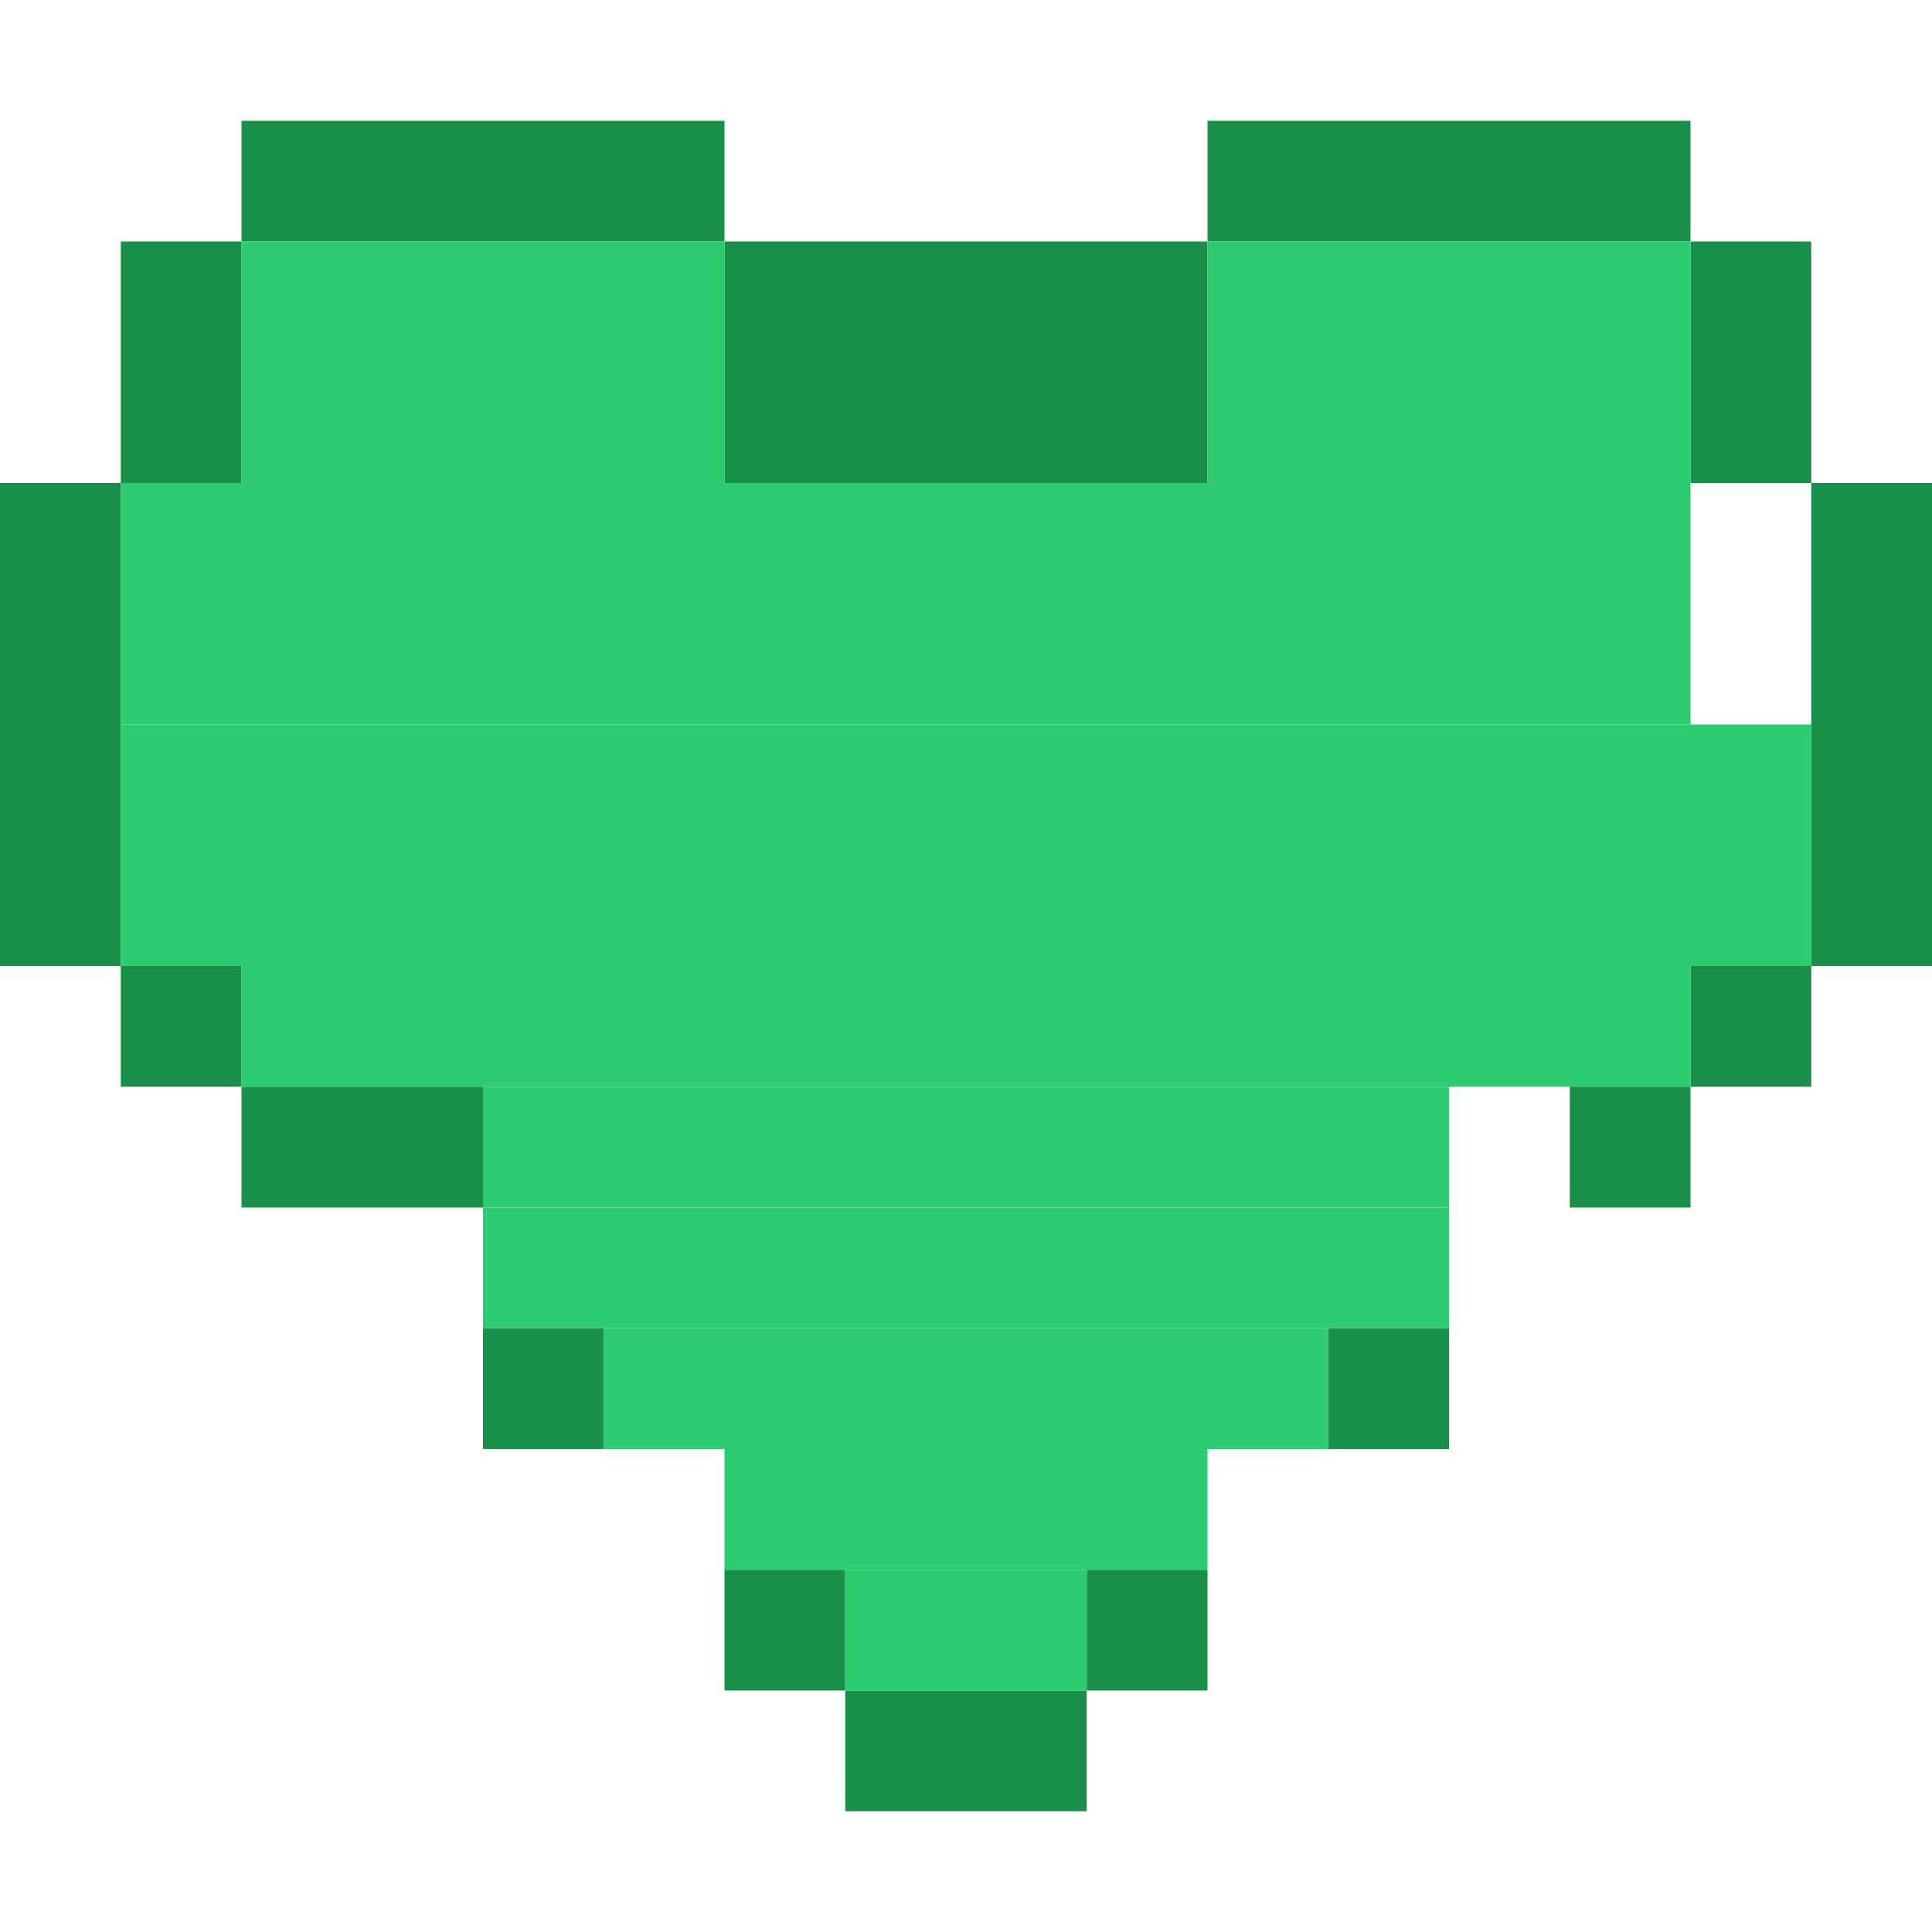
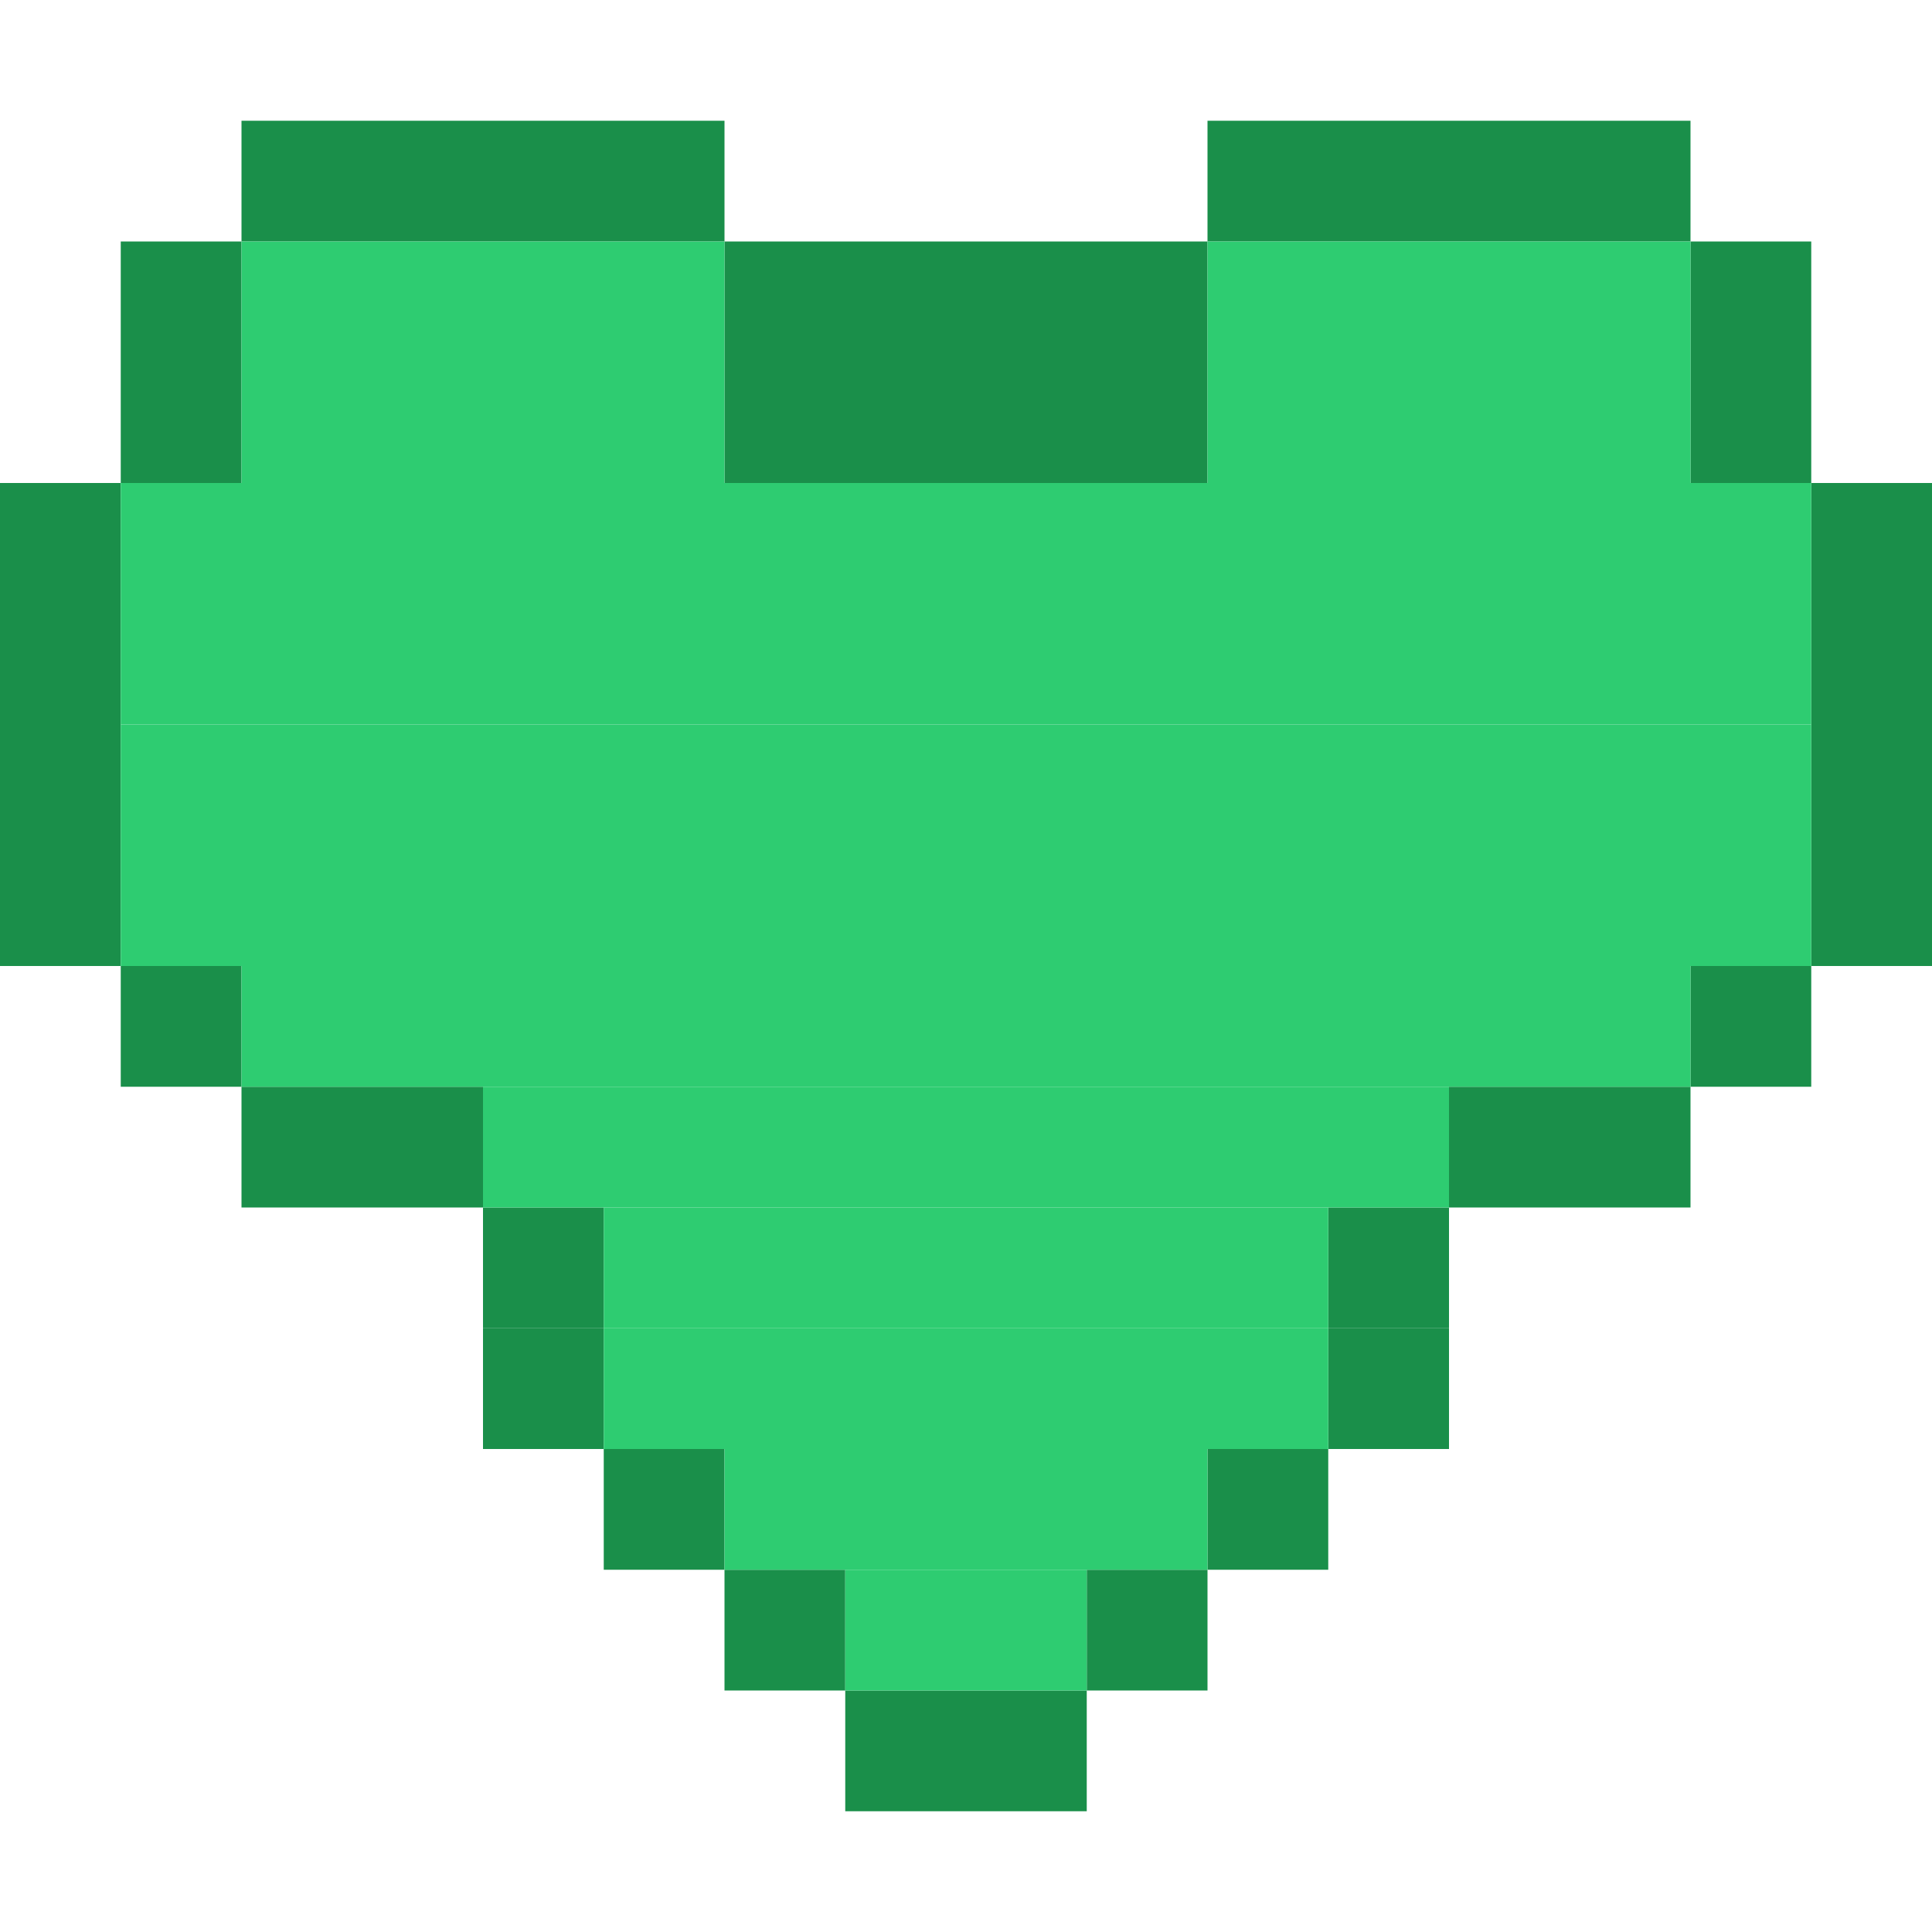
<svg xmlns="http://www.w3.org/2000/svg" viewBox="0 0 16 16">
  <rect fill="#1a8f4a" x="2" y="1" width="2" height="1" />
  <rect fill="#1a8f4a" x="4" y="1" width="2" height="1" />
  <rect fill="#1a8f4a" x="10" y="1" width="2" height="1" />
  <rect fill="#1a8f4a" x="12" y="1" width="2" height="1" />
  <rect fill="#1a8f4a" x="1" y="2" width="1" height="2" />
  <rect fill="#1a8f4a" x="6" y="2" width="2" height="2" />
  <rect fill="#1a8f4a" x="8" y="2" width="2" height="2" />
  <rect fill="#1a8f4a" x="14" y="2" width="1" height="2" />
  <rect fill="#1a8f4a" x="0" y="4" width="1" height="4" />
  <rect fill="#1a8f4a" x="15" y="4" width="1" height="4" />
  <rect fill="#1a8f4a" x="1" y="8" width="1" height="1" />
  <rect fill="#1a8f4a" x="14" y="8" width="1" height="1" />
  <rect fill="#1a8f4a" x="2" y="9" width="2" height="1" />
-   <rect fill="#1a8f4a" x="13" y="9" width="1" height="1" />
+   <rect fill="#1a8f4a" x="12" y="9" width="2" height="1" />
+   <rect fill="#1a8f4a" x="4" y="10" width="1" height="1" />
+   <rect fill="#1a8f4a" x="11" y="10" width="1" height="1" />
  <rect fill="#1a8f4a" x="4" y="11" width="1" height="1" />
  <rect fill="#1a8f4a" x="11" y="11" width="1" height="1" />
+   <rect fill="#1a8f4a" x="5" y="12" width="1" height="1" />
+   <rect fill="#1a8f4a" x="10" y="12" width="1" height="1" />
  <rect fill="#1a8f4a" x="6" y="13" width="1" height="1" />
  <rect fill="#1a8f4a" x="9" y="13" width="1" height="1" />
  <rect fill="#1a8f4a" x="7" y="14" width="2" height="1" />
  <rect fill="#2ecc71" x="2" y="2" width="2" height="2" />
  <rect fill="#2ecc71" x="4" y="2" width="2" height="2" />
  <rect fill="#2ecc71" x="10" y="2" width="2" height="2" />
  <rect fill="#2ecc71" x="12" y="2" width="2" height="2" />
-   <rect fill="#2ecc71" x="1" y="4" width="13" height="2" />
+   <rect fill="#2ecc71" x="1" y="4" width="14" height="2" />
  <rect fill="#2ecc71" x="1" y="6" width="14" height="2" />
  <rect fill="#2ecc71" x="2" y="8" width="12" height="1" />
  <rect fill="#2ecc71" x="4" y="9" width="8" height="1" />
-   <rect fill="#2ecc71" x="4" y="10" width="8" height="1" />
+   <rect fill="#2ecc71" x="5" y="10" width="6" height="1" />
  <rect fill="#2ecc71" x="5" y="11" width="6" height="1" />
  <rect fill="#2ecc71" x="6" y="12" width="4" height="1" />
  <rect fill="#2ecc71" x="7" y="13" width="2" height="1" />
</svg>
